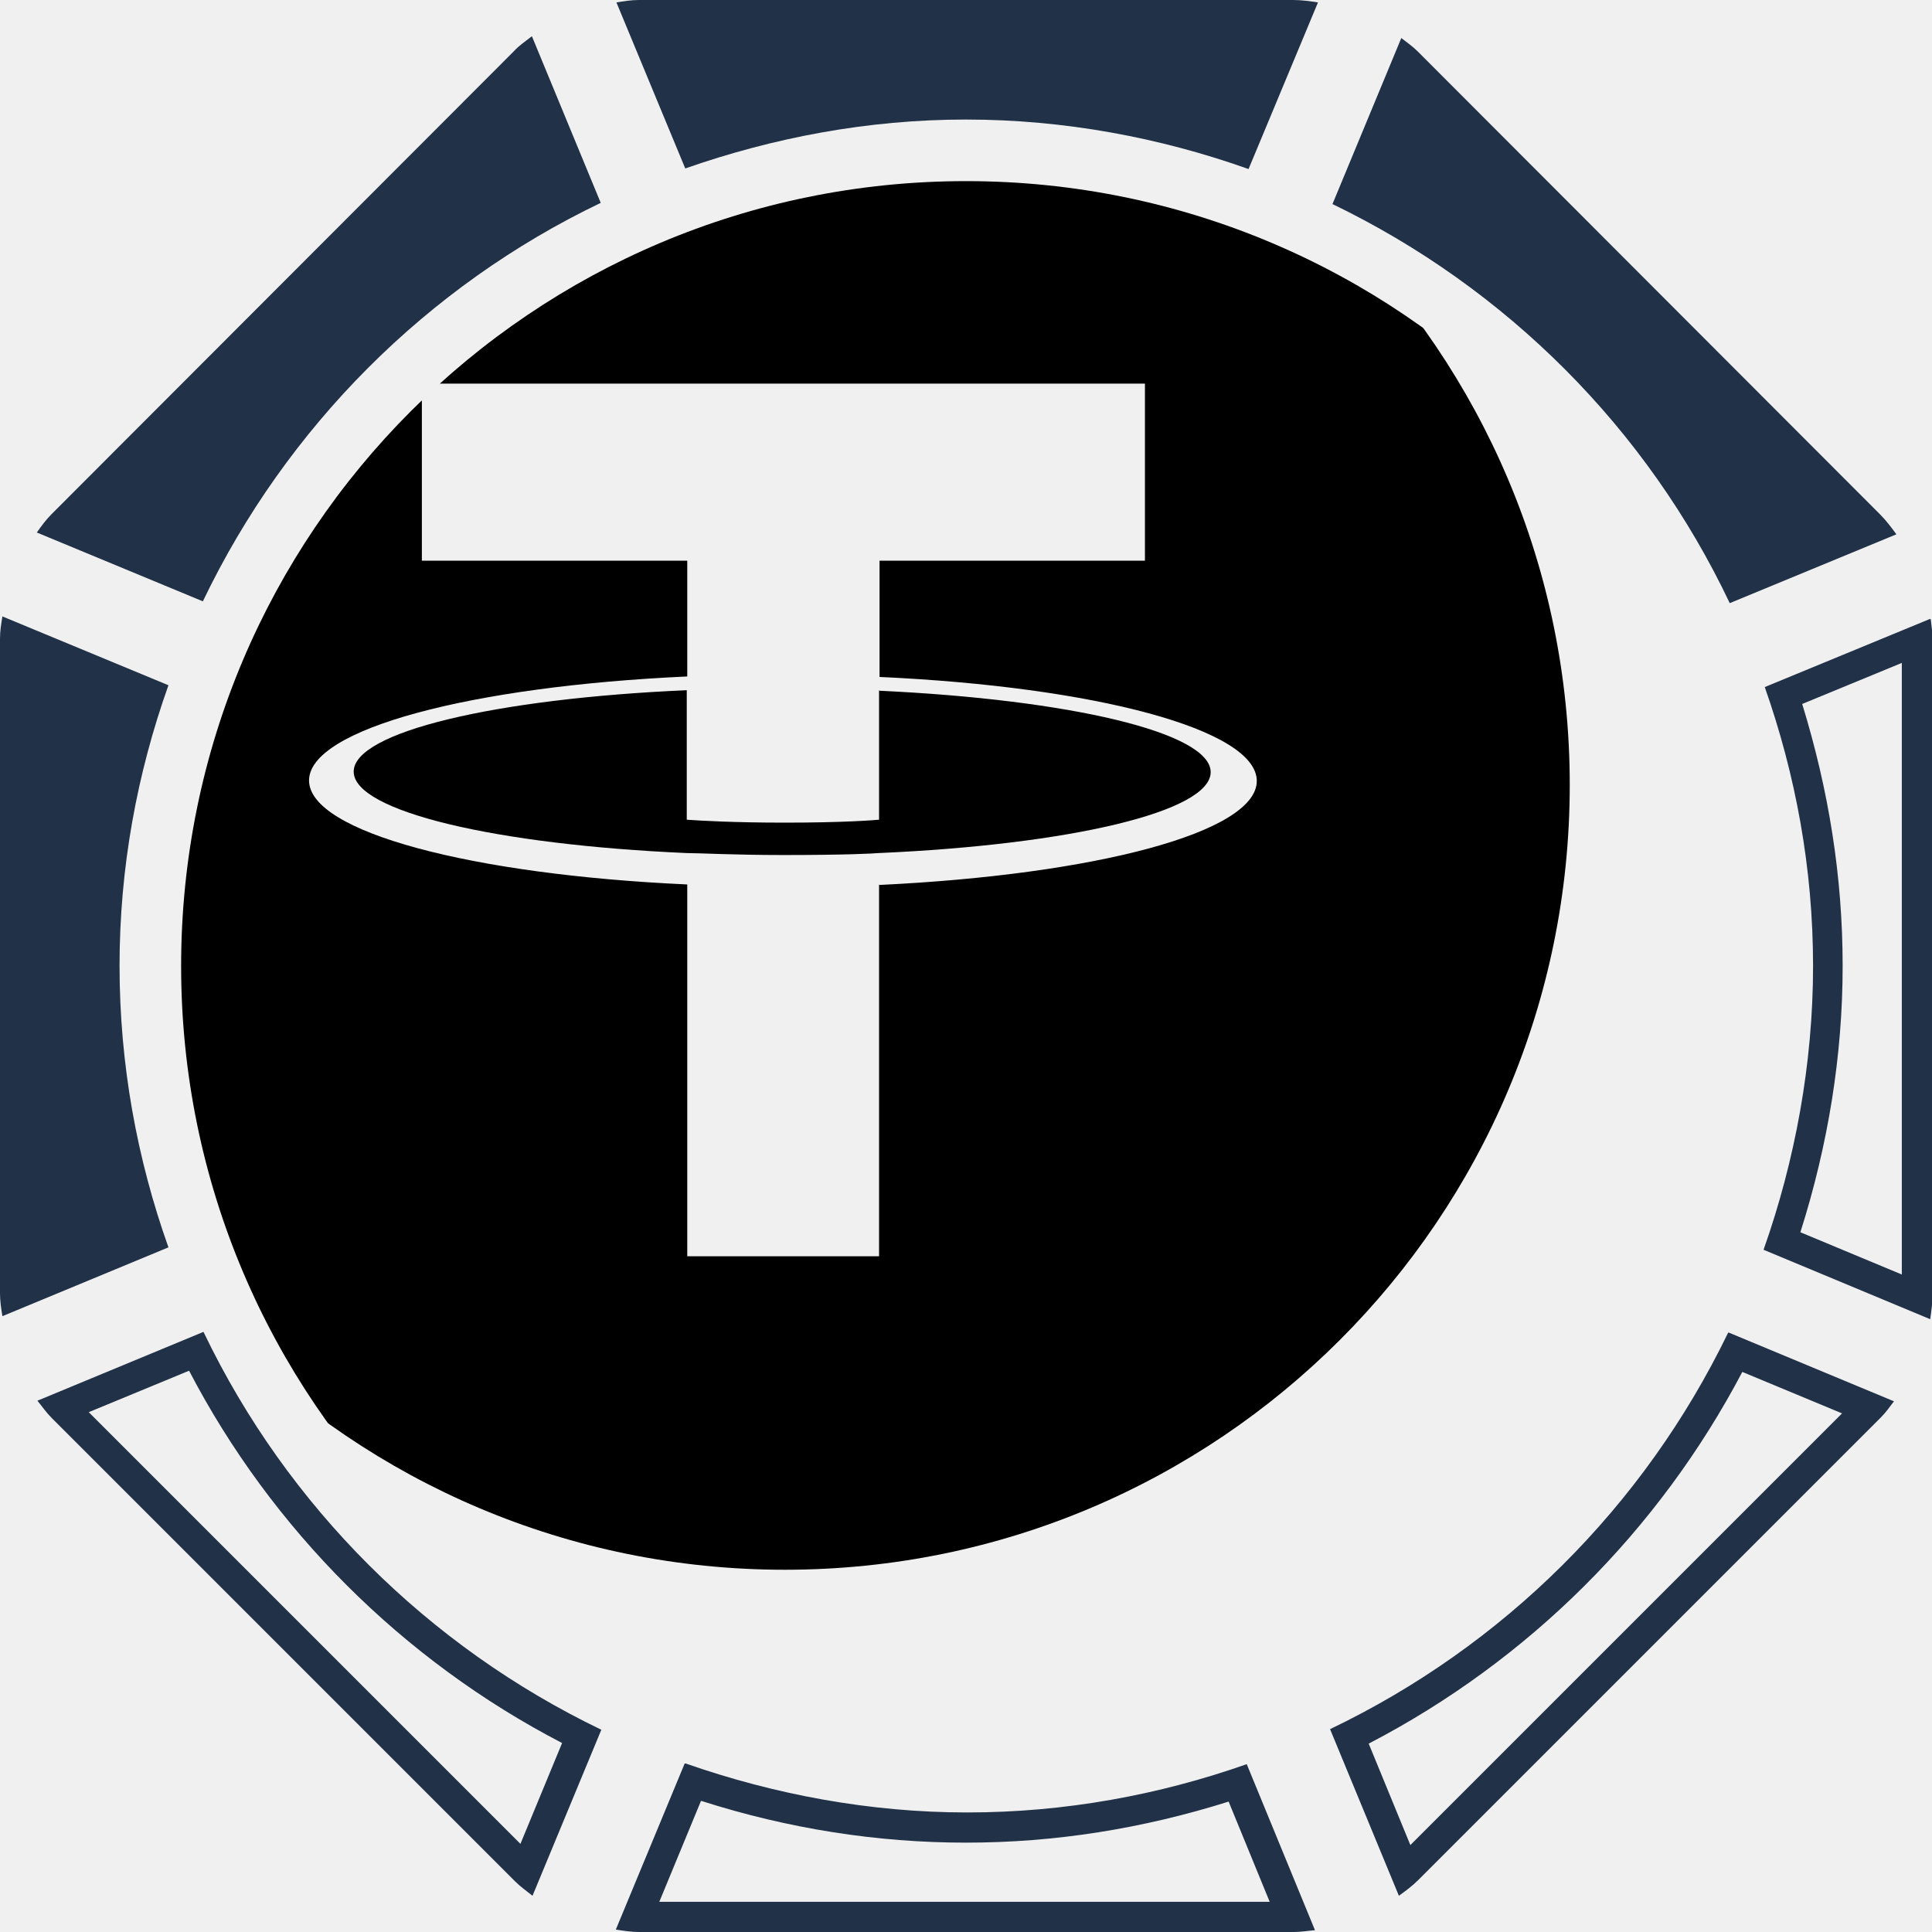
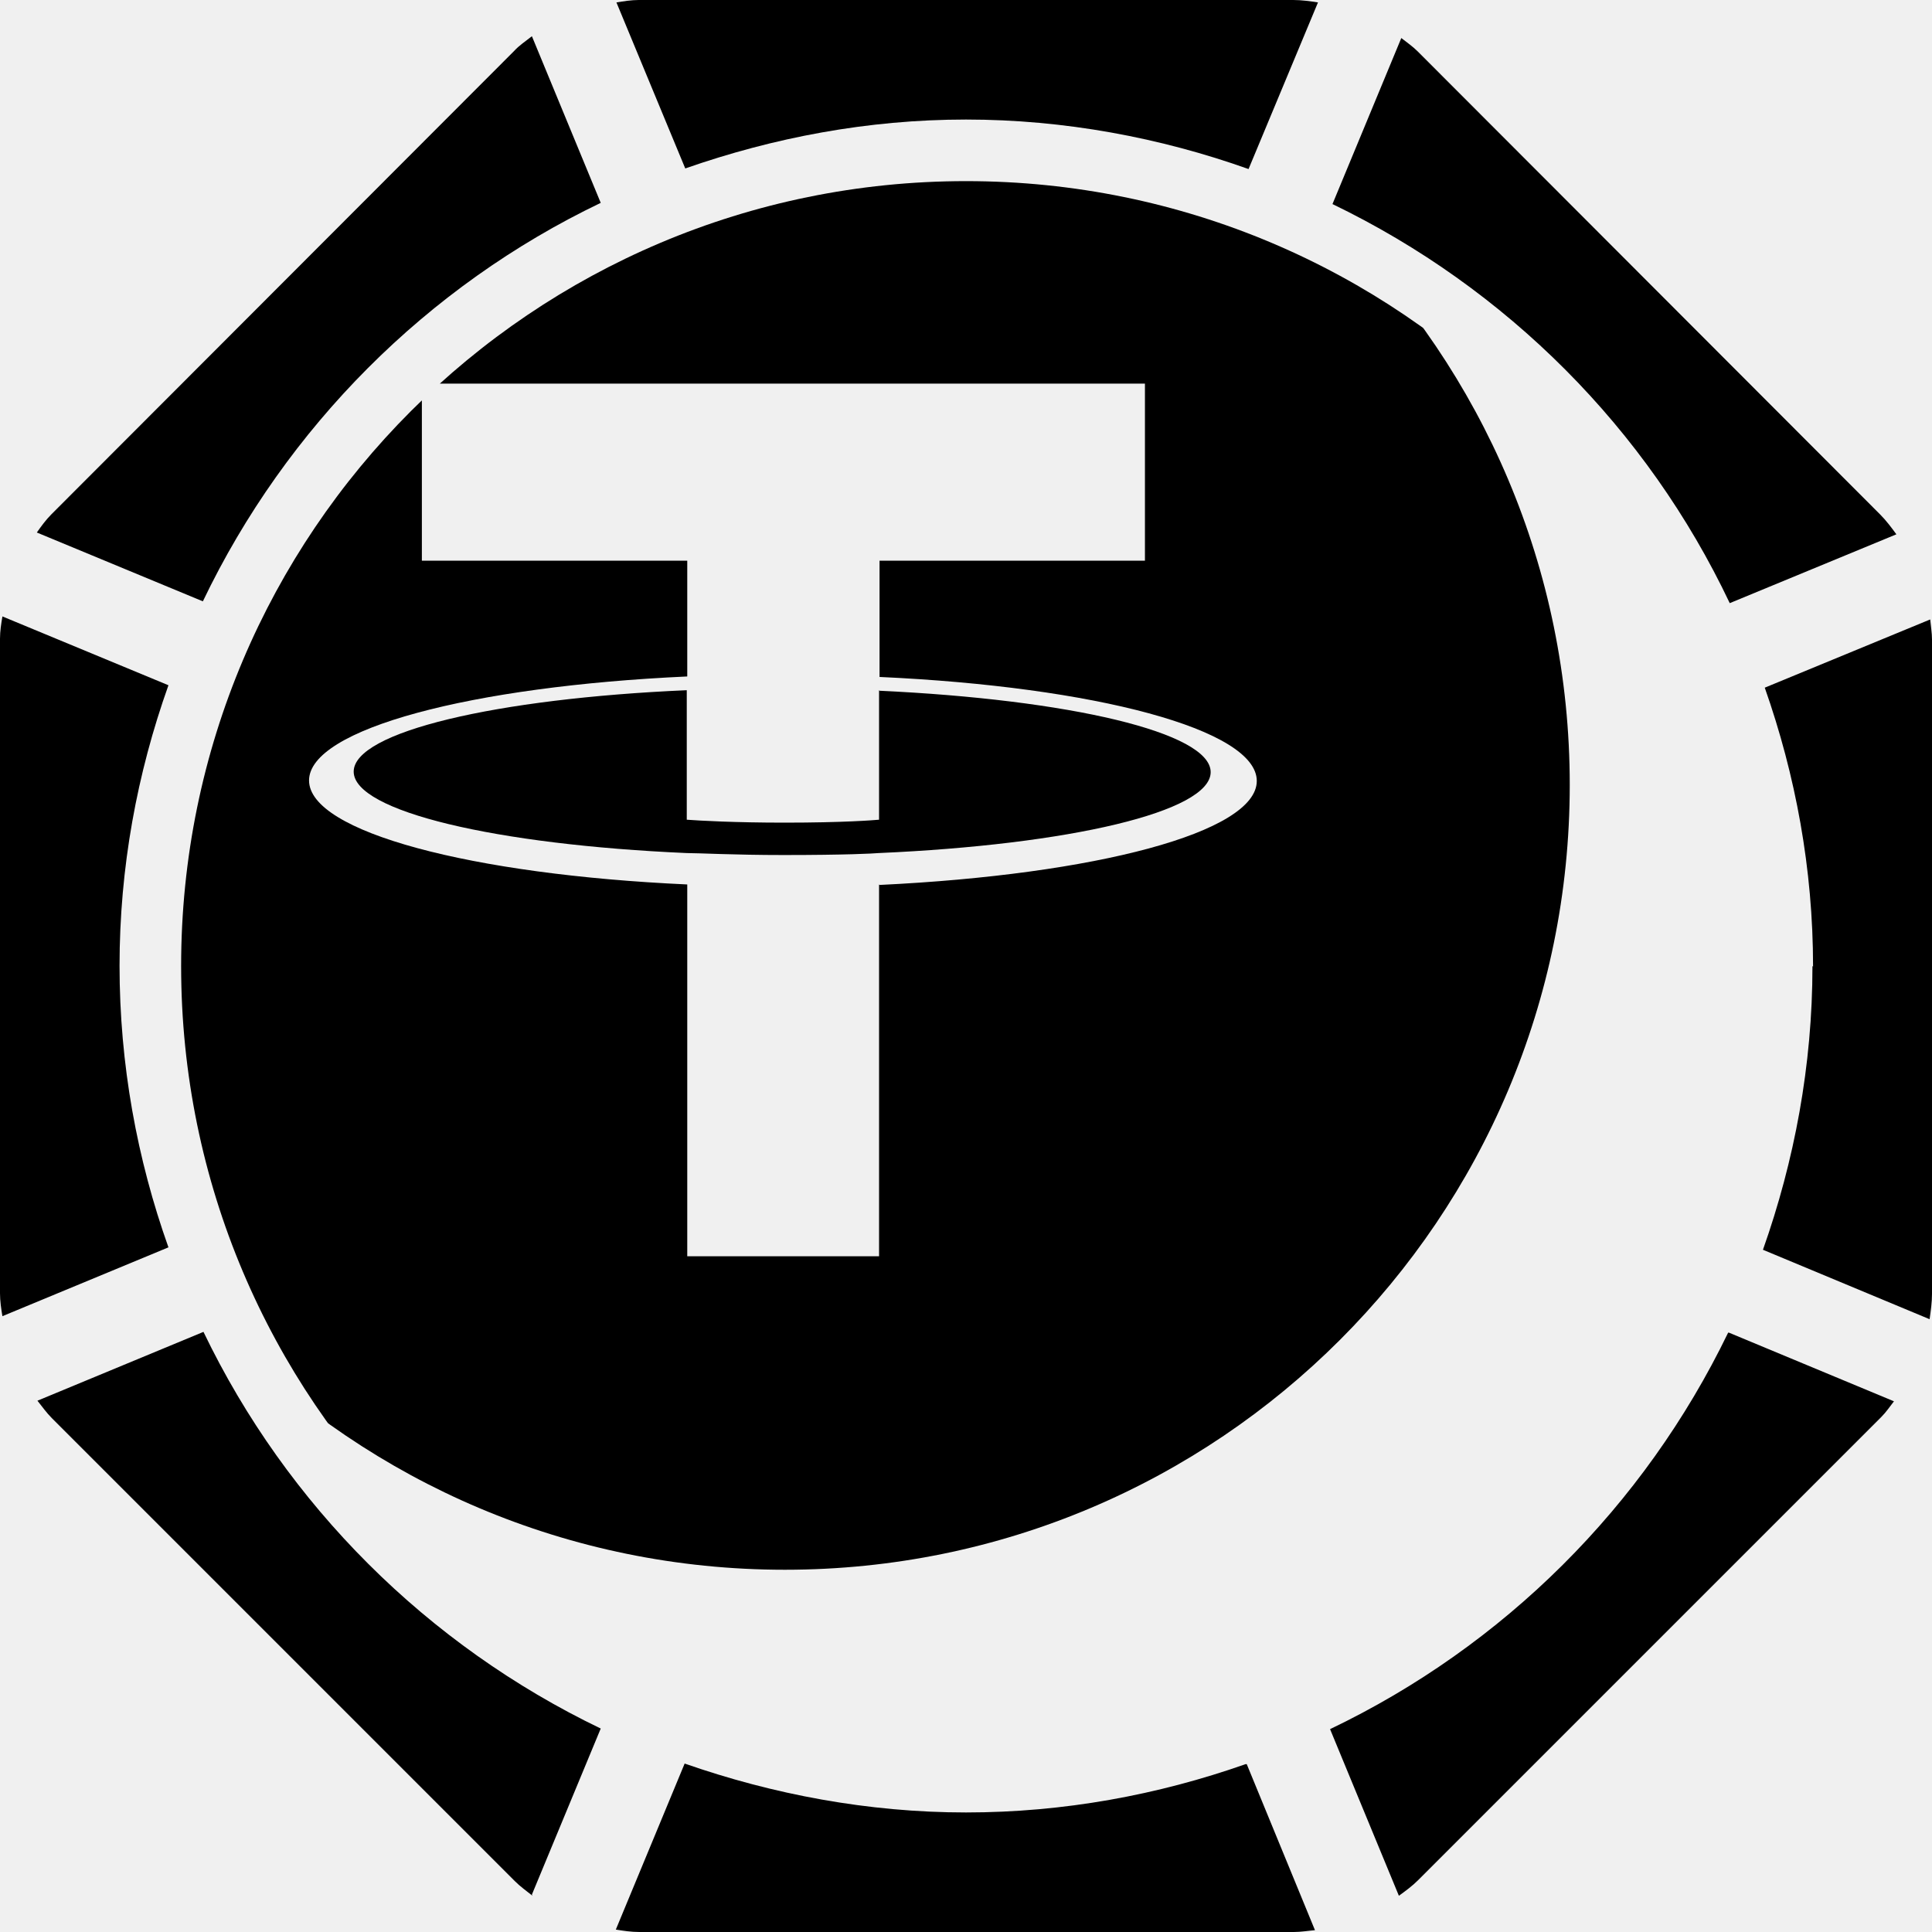
<svg xmlns="http://www.w3.org/2000/svg" width="32" height="32" fill="none" viewBox="0 0 32 32">
-   <path fill="#213147" d="M11.35 2.79c1.46-.51 3.02-.81 4.65-.81s3.22.3 4.68.82L21.83.04C21.7.02 21.56 0 21.42 0H10.58c-.12 0-.25.02-.37.04zM3.36 9.96c1.38-2.88 3.71-5.22 6.59-6.6L8.81.6c-.1.08-.21.15-.3.25L.85 8.52c-.09.09-.17.2-.24.3zM31.5 10.98v10.13l-1.68-.7c.46-1.45.7-2.93.7-4.41s-.23-2.91-.67-4.34zm.47-.73-2.74 1.13c.51 1.45.8 3 .8 4.62s-.3 3.23-.82 4.7l2.76 1.15c.02-.14.04-.28.04-.42V10.59c0-.11-.02-.22-.03-.33zM23.21.63l-1.14 2.75c2.88 1.39 5.21 3.72 6.58 6.61l2.76-1.14c-.08-.11-.17-.23-.27-.33L23.48.85C23.4.77 23.3.7 23.21.63M1.98 16c0-1.63.29-3.19.81-4.65L.04 10.21c-.02.12-.04.24-.04.37v10.84c0 .13.02.26.04.38l2.75-1.14c-.52-1.46-.81-3.03-.81-4.67zM28.85 22.72l1.66.69-7.15 7.15-.69-1.68a14.6 14.6 0 0 0 6.19-6.16m-.24-.64a14.07 14.07 0 0 1-6.59 6.56l1.14 2.76c.11-.08.22-.16.32-.26l7.67-7.67c.08-.08.14-.17.21-.26l-2.74-1.14zM11.62 29.83c1.44.46 2.91.69 4.38.69s2.92-.23 4.35-.68l.68 1.66H10.92l.69-1.67m-.27-.62-1.14 2.75c.13.02.25.04.39.04h10.84c.12 0 .23-.02.35-.03l-1.13-2.75c-1.45.51-3.01.8-4.63.8s-3.2-.3-4.66-.81zM3.13 22.7c1.37 2.63 3.54 4.8 6.18 6.17l-.69 1.67-7.15-7.15 1.67-.69m.23-.64L.62 23.2c.08.1.15.2.24.29l7.67 7.67c.09.09.19.16.29.24l1.14-2.75c-2.87-1.38-5.2-3.7-6.58-6.57z" />
+   <path fill="currentColor" d="M11.35 2.79c1.46-.51 3.02-.81 4.65-.81s3.22.3 4.68.82L21.83.04C21.7.02 21.56 0 21.42 0H10.58c-.12 0-.25.02-.37.04zM3.36 9.96c1.38-2.88 3.71-5.22 6.59-6.6L8.81.6c-.1.08-.21.15-.3.25L.85 8.52c-.09.09-.17.2-.24.3zM30.02 16c0 1.65-.3 3.23-.82 4.7l2.76 1.15c.02-.14.04-.28.04-.42V10.59c0-.11-.02-.22-.03-.33l-2.74 1.13c.51 1.45.8 3 .8 4.62zM23.21.63l-1.14 2.75c2.88 1.39 5.21 3.72 6.58 6.61l2.76-1.14c-.08-.11-.17-.23-.27-.33L23.48.85C23.4.77 23.3.7 23.21.63M1.98 16c0-1.63.29-3.19.81-4.65L.04 10.21c-.02.12-.04.24-.04.37v10.84c0 .13.02.26.04.38l2.75-1.14c-.52-1.46-.81-3.03-.81-4.67zM28.62 22.08a14.07 14.07 0 0 1-6.59 6.56l1.14 2.76c.11-.08.22-.16.32-.26l7.67-7.67c.08-.08.14-.17.21-.26l-2.74-1.14zM20.63 29.22c-1.45.51-3.01.8-4.63.8s-3.2-.3-4.66-.81l-1.14 2.75c.13.02.25.04.39.04h10.84c.12 0 .23-.02.35-.03l-1.13-2.75zM8.81 31.38l1.14-2.75c-2.87-1.38-5.2-3.7-6.58-6.57L.62 23.2c.08.1.15.2.24.29l7.67 7.67c.09.09.19.16.29.24z" />
  <g clip-path="url(#stkusdt__circleClip)">
    <g style="transform:scale(.8125);transform-origin:50% 50%">
      <g fill="currentColor" fill-rule="evenodd" clip-path="url(#stkusdt__tetherusdt__clip0_298_871)" clip-rule="evenodd">
        <path d="M17.92 14.07v2.64c-.11.01-.72.06-1.93.06-1.01 0-1.73-.04-1.99-.06v-2.64c-3.89.17-6.79.85-6.79 1.66s2.9 1.49 6.79 1.66c.25 0 .96.04 1.97.04 1.27 0 1.83-.03 1.94-.04 3.88-.17 6.77-.84 6.77-1.65s-2.89-1.48-6.77-1.66z" />
        <path d="M16 0C7.16 0 0 7.16 0 16s7.16 16 16 16 16-7.16 16-16S24.84 0 16 0m1.92 18.03v7.58h-3.91v-7.58c-4.4-.2-7.71-1.07-7.71-2.12s3.31-1.92 7.71-2.12v-2.36H8.6V7.82h14.74v3.61h-5.41v2.37c4.39.2 7.69 1.07 7.69 2.12s-3.3 1.91-7.69 2.12z" />
      </g>
      <defs>
        <clipPath id="stkusdt__tetherusdt__clip0_298_871">
          <path fill="#fff" d="M0 0h32v32H0z" />
        </clipPath>
      </defs>
    </g>
  </g>
  <defs>
    <clipPath id="stkusdt__circleClip">
      <circle cx="16" cy="16" r="13" />
    </clipPath>
  </defs>
</svg>
